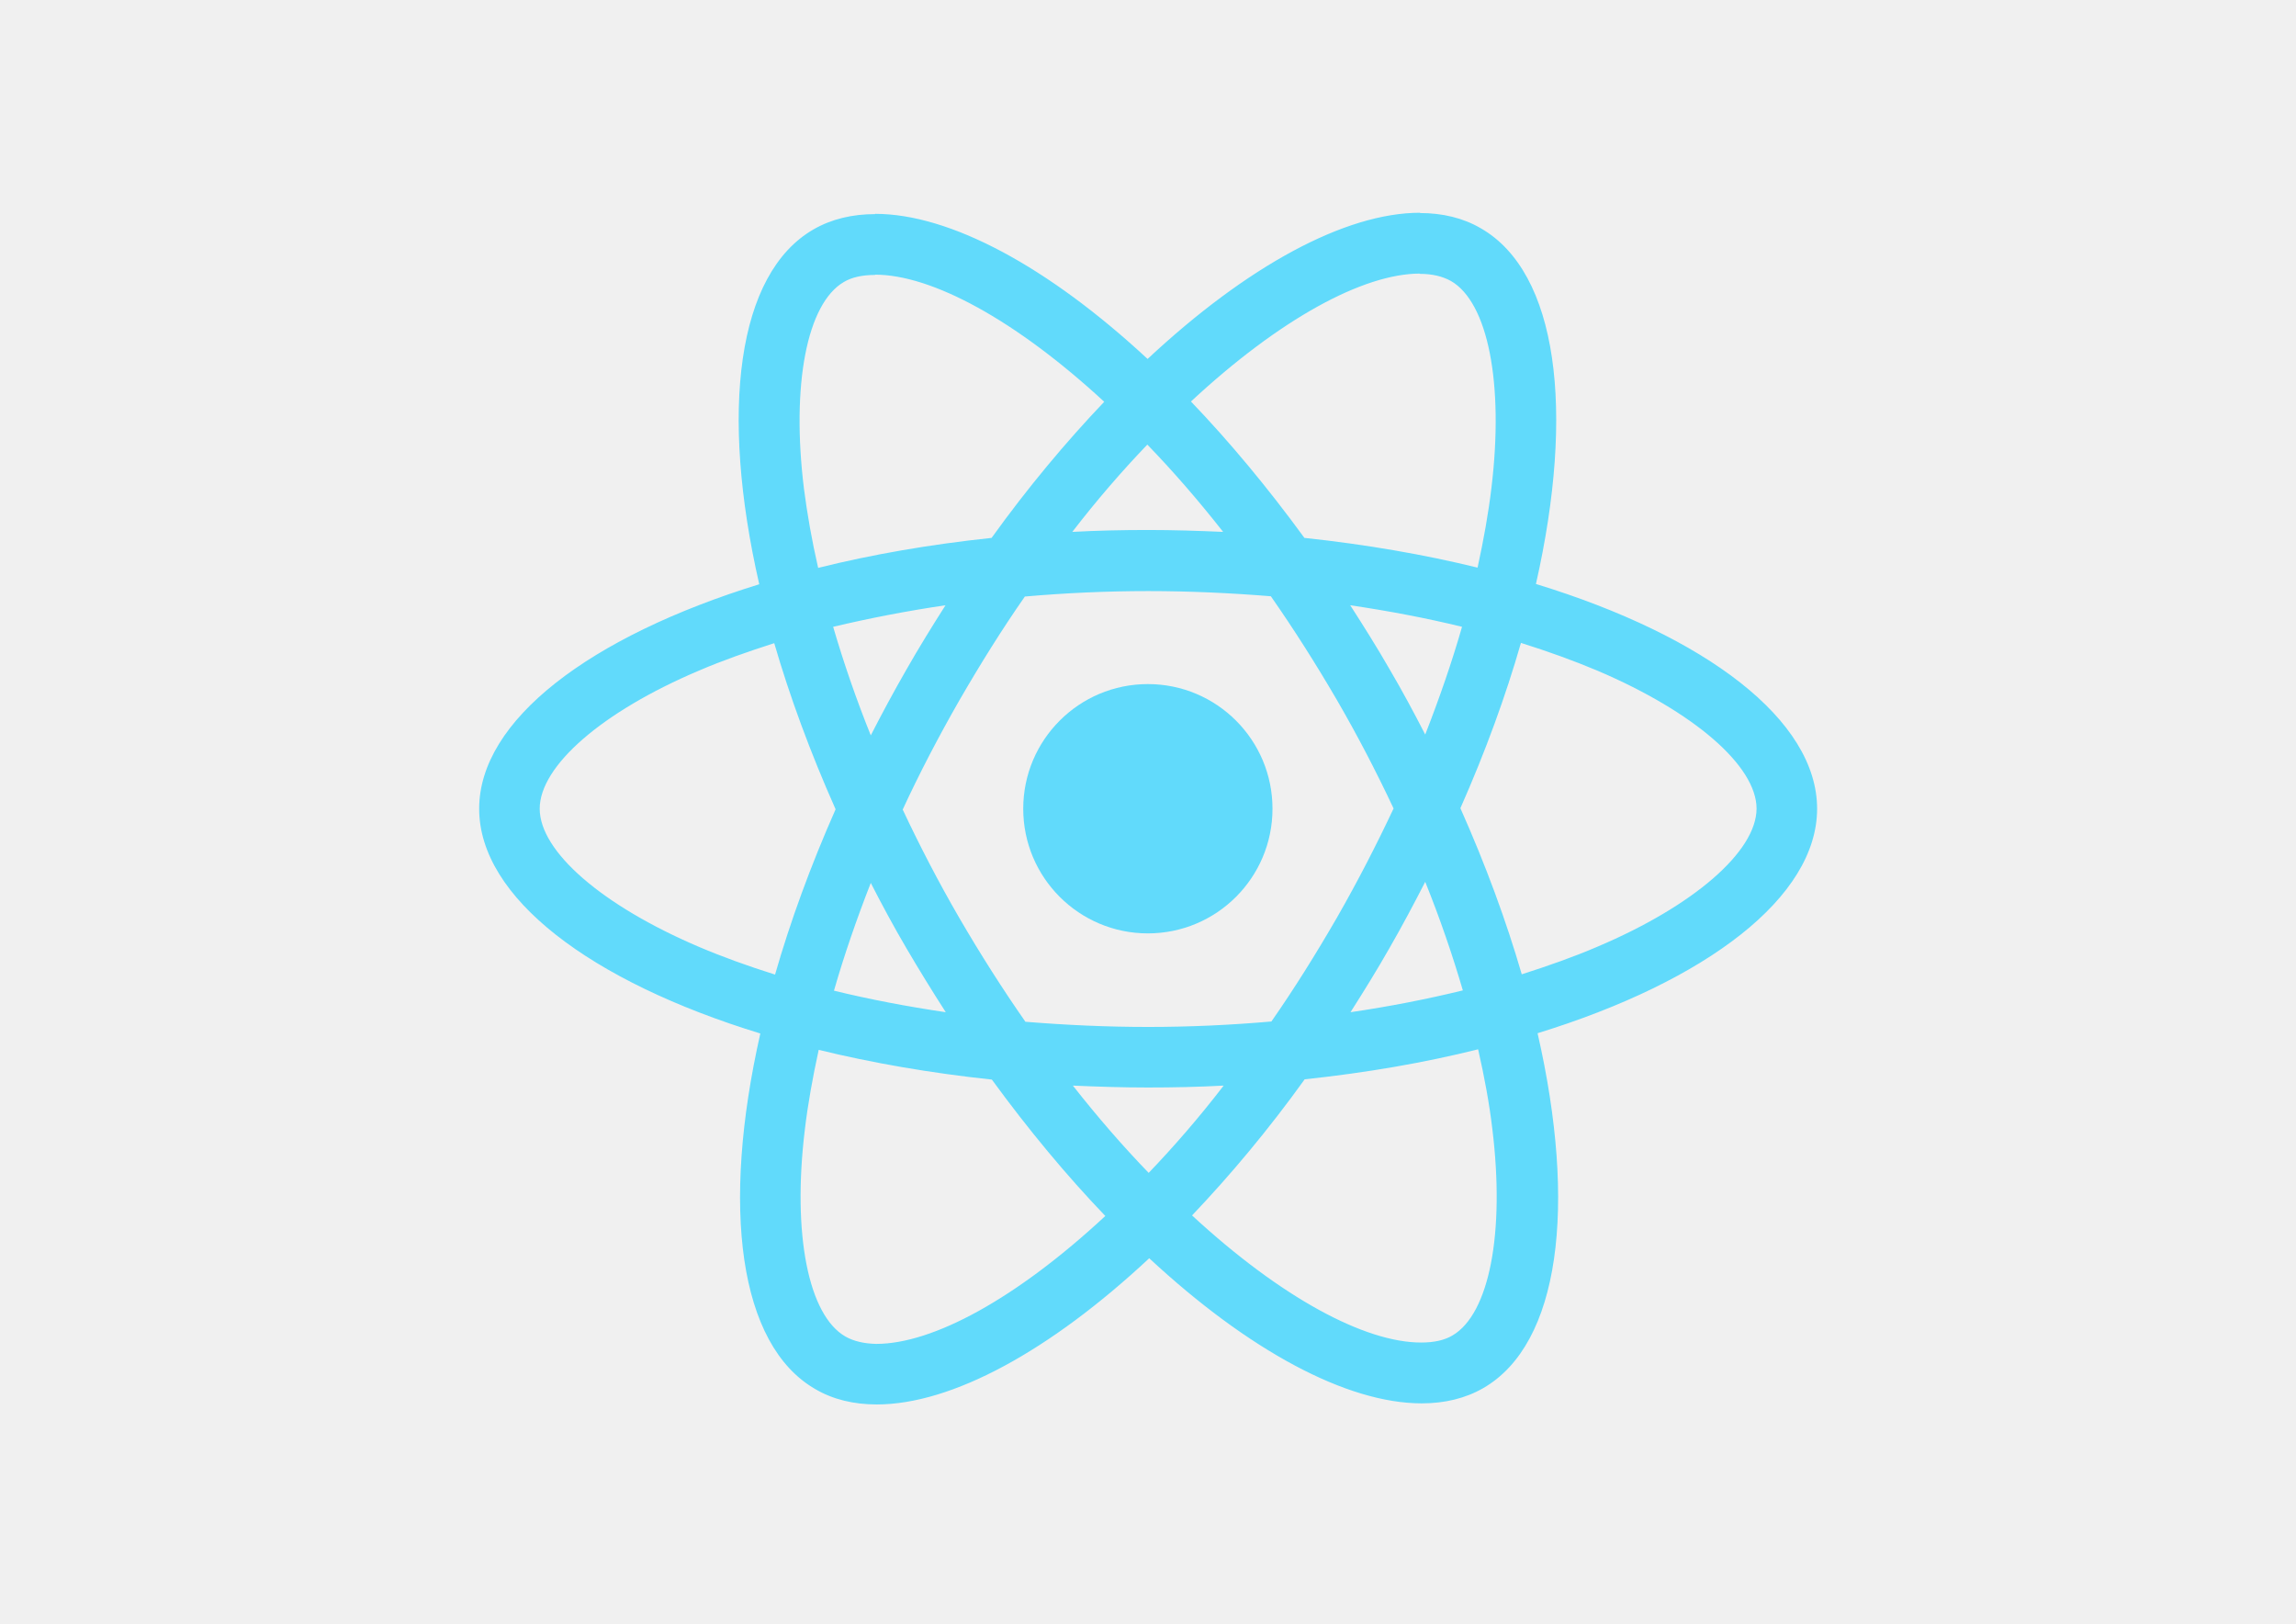
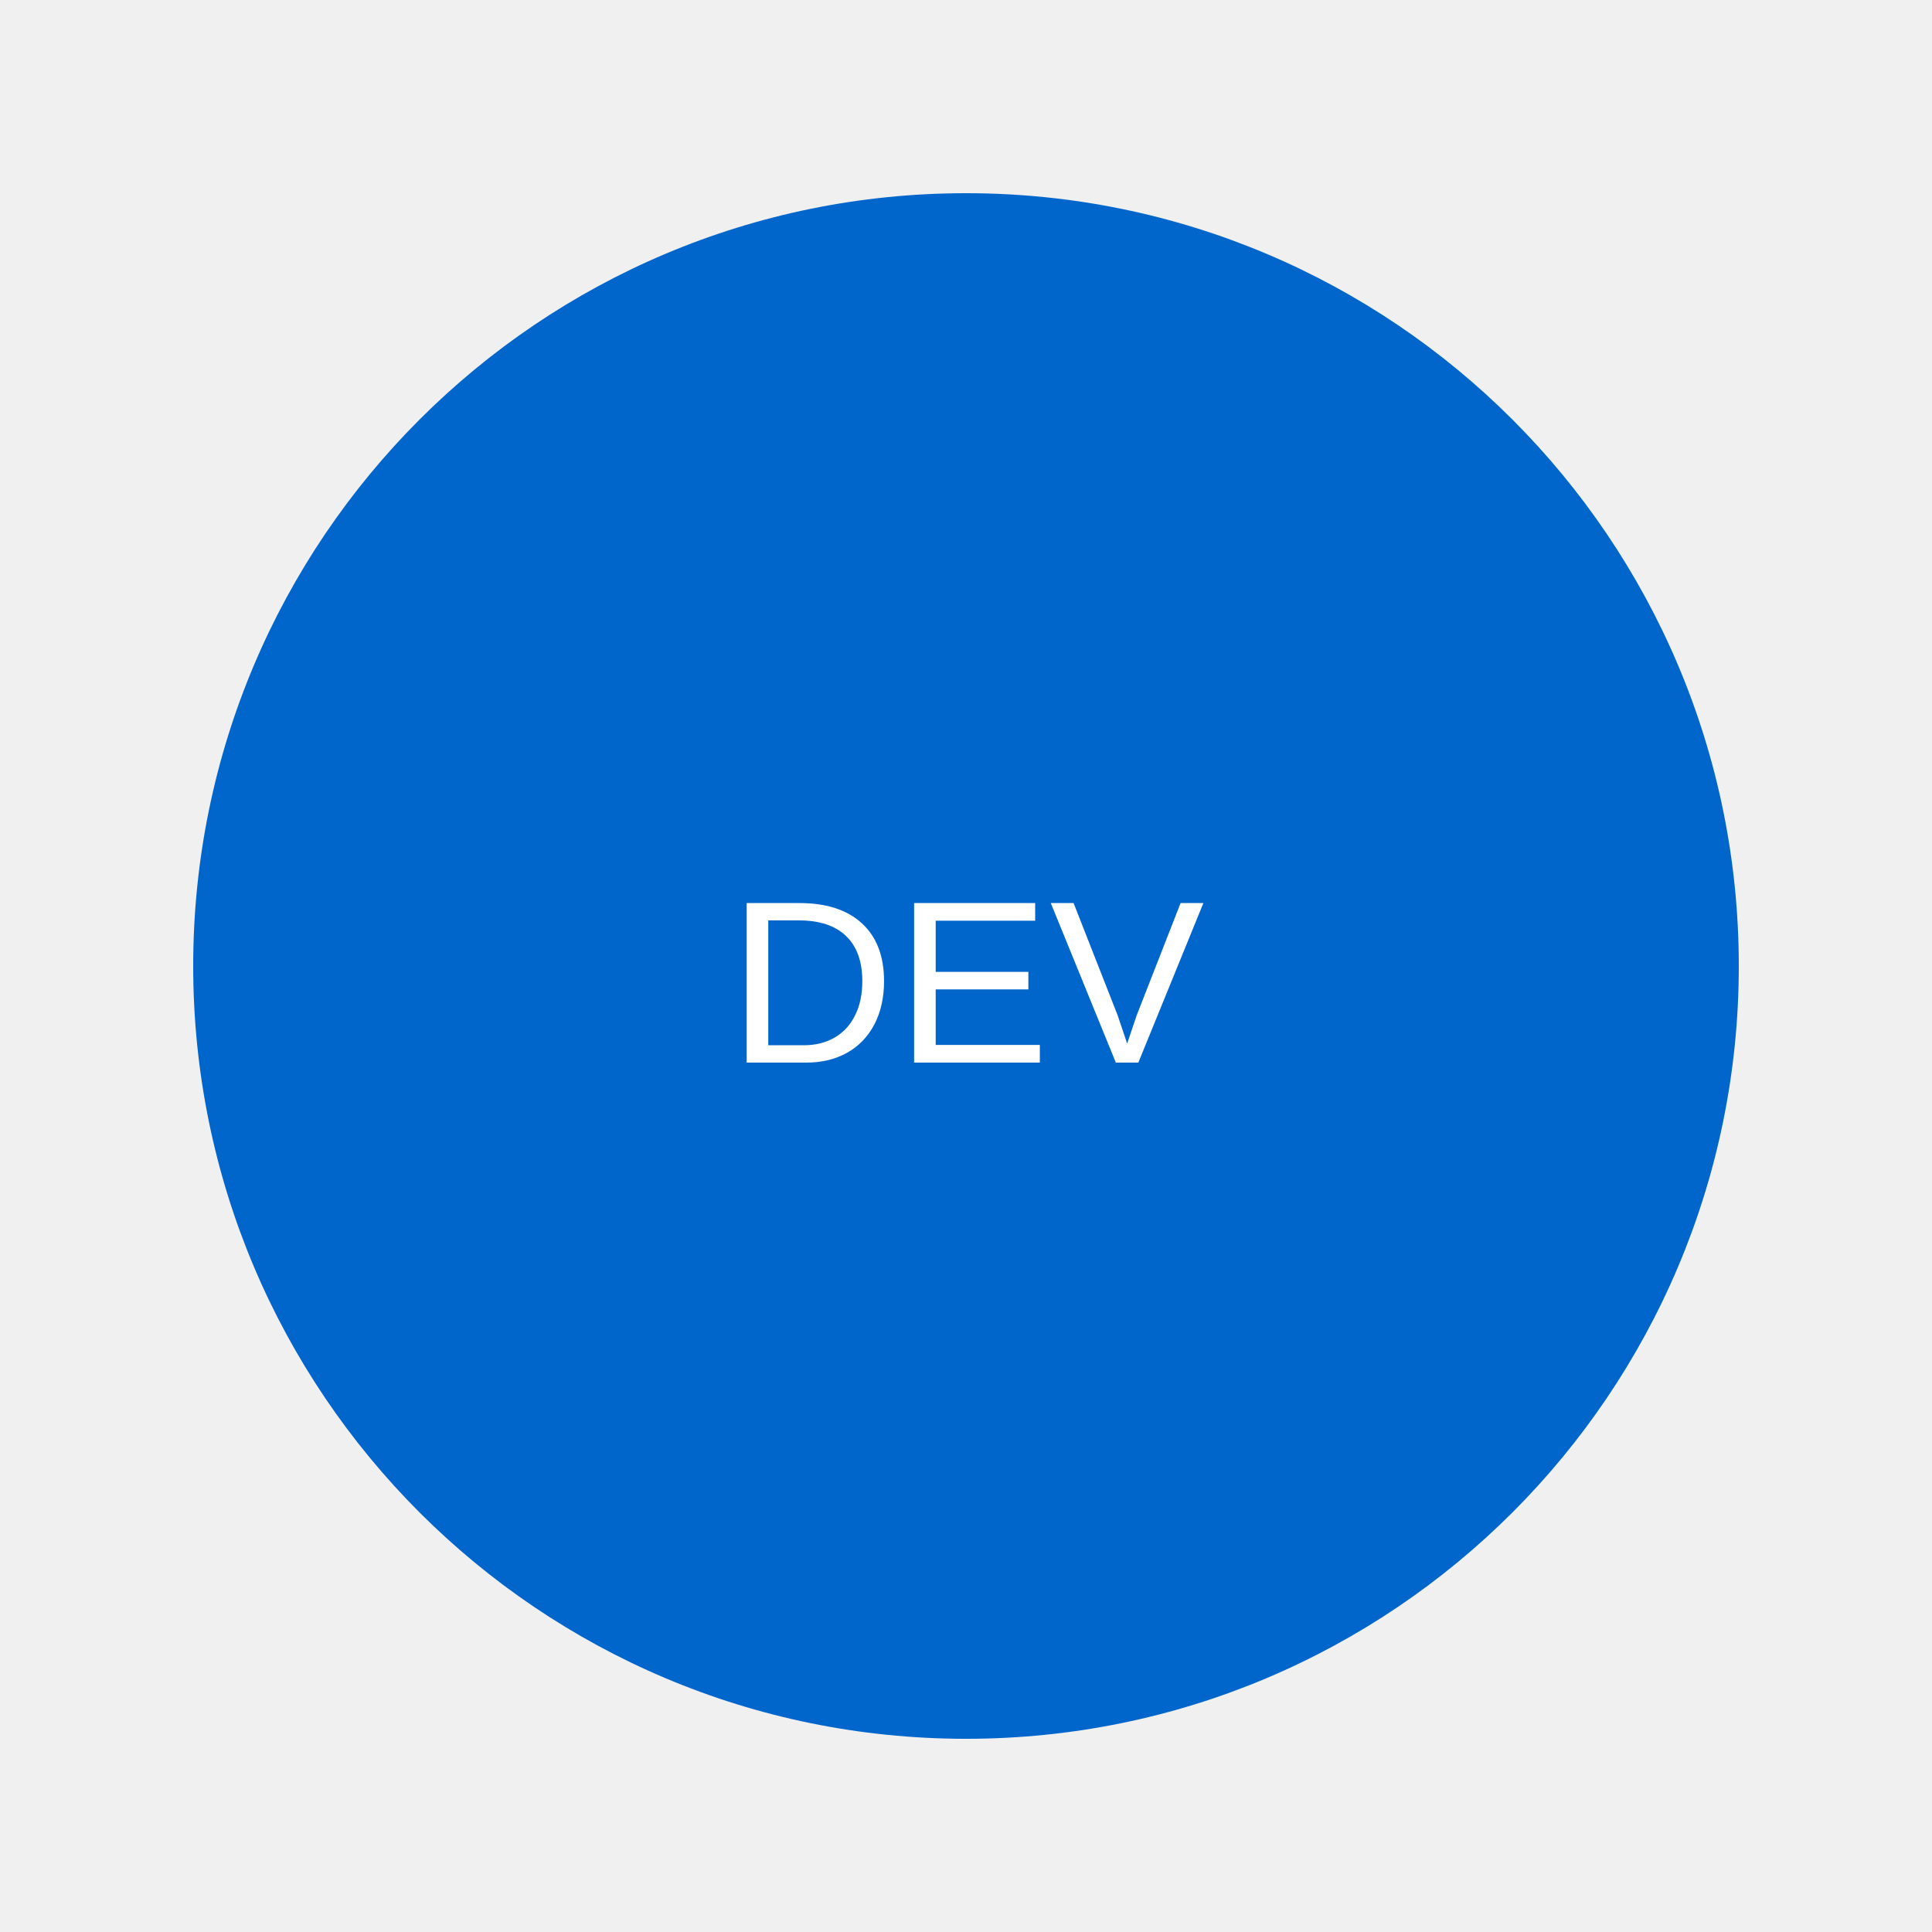
- <svg xmlns="http://www.w3.org/2000/svg" viewBox="0 0 841.9 595.3">
-   <g fill="#61DAFB">
-     <path d="M666.3 296.5c0-32.5-40.7-63.3-103.1-82.4 14.4-63.6 8-114.2-20.2-130.4-6.5-3.8-14.1-5.6-22.4-5.6v22.3c4.6 0 8.3.9 11.4 2.6 13.6 7.8 19.5 37.5 14.9 75.7-1.1 9.4-2.9 19.3-5.1 29.4-19.6-4.8-41-8.5-63.5-10.9-13.5-18.5-27.5-35.3-41.6-50 32.6-30.3 63.2-46.9 84-46.9V78c-27.5 0-63.5 19.6-99.9 53.6-36.4-33.8-72.4-53.2-99.9-53.2v22.3c20.7 0 51.4 16.5 84 46.6-14 14.7-28 31.4-41.3 49.9-22.6 2.4-44 6.1-63.6 11-2.3-10-4-19.7-5.2-29-4.7-38.2 1.1-67.9 14.6-75.8 3-1.8 6.9-2.6 11.5-2.6V78.5c-8.4 0-16 1.8-22.6 5.6-28.1 16.2-34.4 66.7-19.9 130.1-62.2 19.2-102.7 49.9-102.7 82.3 0 32.5 40.7 63.3 103.1 82.4-14.4 63.6-8 114.2 20.2 130.4 6.5 3.8 14.1 5.6 22.5 5.6 27.5 0 63.5-19.6 99.9-53.6 36.4 33.8 72.4 53.2 99.9 53.2 8.4 0 16-1.8 22.6-5.6 28.1-16.2 34.4-66.7 19.9-130.1 62-19.1 102.5-49.9 102.5-82.3zm-130.2-66.7c-3.7 12.9-8.3 26.2-13.5 39.5-4.1-8-8.4-16-13.1-24-4.6-8-9.5-15.8-14.4-23.4 14.2 2.1 27.9 4.7 41 7.9zm-45.8 106.5c-7.8 13.5-15.8 26.3-24.1 38.2-14.9 1.3-30 2-45.2 2-15.1 0-30.2-.7-45-1.9-8.3-11.9-16.4-24.6-24.2-38-7.6-13.1-14.5-26.4-20.8-39.8 6.2-13.4 13.2-26.8 20.7-39.9 7.8-13.5 15.8-26.3 24.1-38.2 14.9-1.3 30-2 45.2-2 15.1 0 30.2.7 45 1.9 8.3 11.9 16.4 24.6 24.2 38 7.6 13.1 14.5 26.4 20.8 39.8-6.3 13.4-13.2 26.8-20.7 39.9zm32.3-13c5.4 13.4 10 26.8 13.8 39.8-13.1 3.2-26.9 5.9-41.2 8 4.9-7.7 9.8-15.6 14.4-23.7 4.6-8 8.9-16.1 13-24.1zM421.2 430c-9.3-9.6-18.6-20.3-27.8-32 9 .4 18.2.7 27.5.7 9.4 0 18.7-.2 27.8-.7-9 11.7-18.3 22.4-27.5 32zm-74.4-58.9c-14.2-2.1-27.9-4.7-41-7.9 3.7-12.9 8.3-26.2 13.5-39.5 4.1 8 8.4 16 13.1 24 4.7 8 9.5 15.8 14.4 23.4zM420.7 163c9.3 9.6 18.6 20.3 27.8 32-9-.4-18.2-.7-27.5-.7-9.4 0-18.7.2-27.8.7 9-11.7 18.3-22.4 27.5-32zm-74 58.9c-4.9 7.7-9.8 15.6-14.4 23.7-4.6 8-8.9 16-13 24-5.4-13.4-10-26.8-13.8-39.8 13.1-3.1 26.9-5.8 41.2-7.9zm-90.5 125.2c-35.4-15.1-58.3-34.9-58.3-50.6 0-15.7 22.9-35.6 58.3-50.6 8.6-3.7 18-7 27.7-10.1 5.7 19.6 13.2 40 22.5 60.9-9.2 20.8-16.6 41.1-22.2 60.6-9.9-3.1-19.3-6.5-28-10.2zM310 490c-13.6-7.8-19.5-37.5-14.9-75.7 1.1-9.4 2.9-19.3 5.1-29.4 19.6 4.8 41 8.5 63.5 10.9 13.5 18.5 27.5 35.3 41.6 50-32.6 30.3-63.2 46.9-84 46.9-4.5-.1-8.3-1-11.3-2.7zm237.2-76.2c4.7 38.2-1.1 67.9-14.6 75.8-3 1.8-6.9 2.6-11.5 2.6-20.7 0-51.4-16.5-84-46.6 14-14.7 28-31.4 41.3-49.9 22.6-2.4 44-6.1 63.6-11 2.3 10.1 4.1 19.8 5.2 29.1zm38.5-66.7c-8.6 3.7-18 7-27.7 10.1-5.7-19.6-13.2-40-22.5-60.9 9.2-20.8 16.6-41.1 22.2-60.6 9.9 3.1 19.3 6.5 28.1 10.2 35.4 15.1 58.3 34.9 58.3 50.6-.1 15.7-23 35.6-58.4 50.6zM320.8 78.4z" />
-     <circle cx="420.9" cy="296.5" r="45.7" />
-     <path d="M520.5 78.1z" />
-   </g>
+ <svg xmlns="http://www.w3.org/2000/svg" viewBox="0 0 200 200">
+   <circle cx="100" cy="100" r="80" fill="#0066cc" />
+   <text x="100" y="110" font-size="24" fill="white" text-anchor="middle" font-family="Arial">DEV</text>
</svg>
